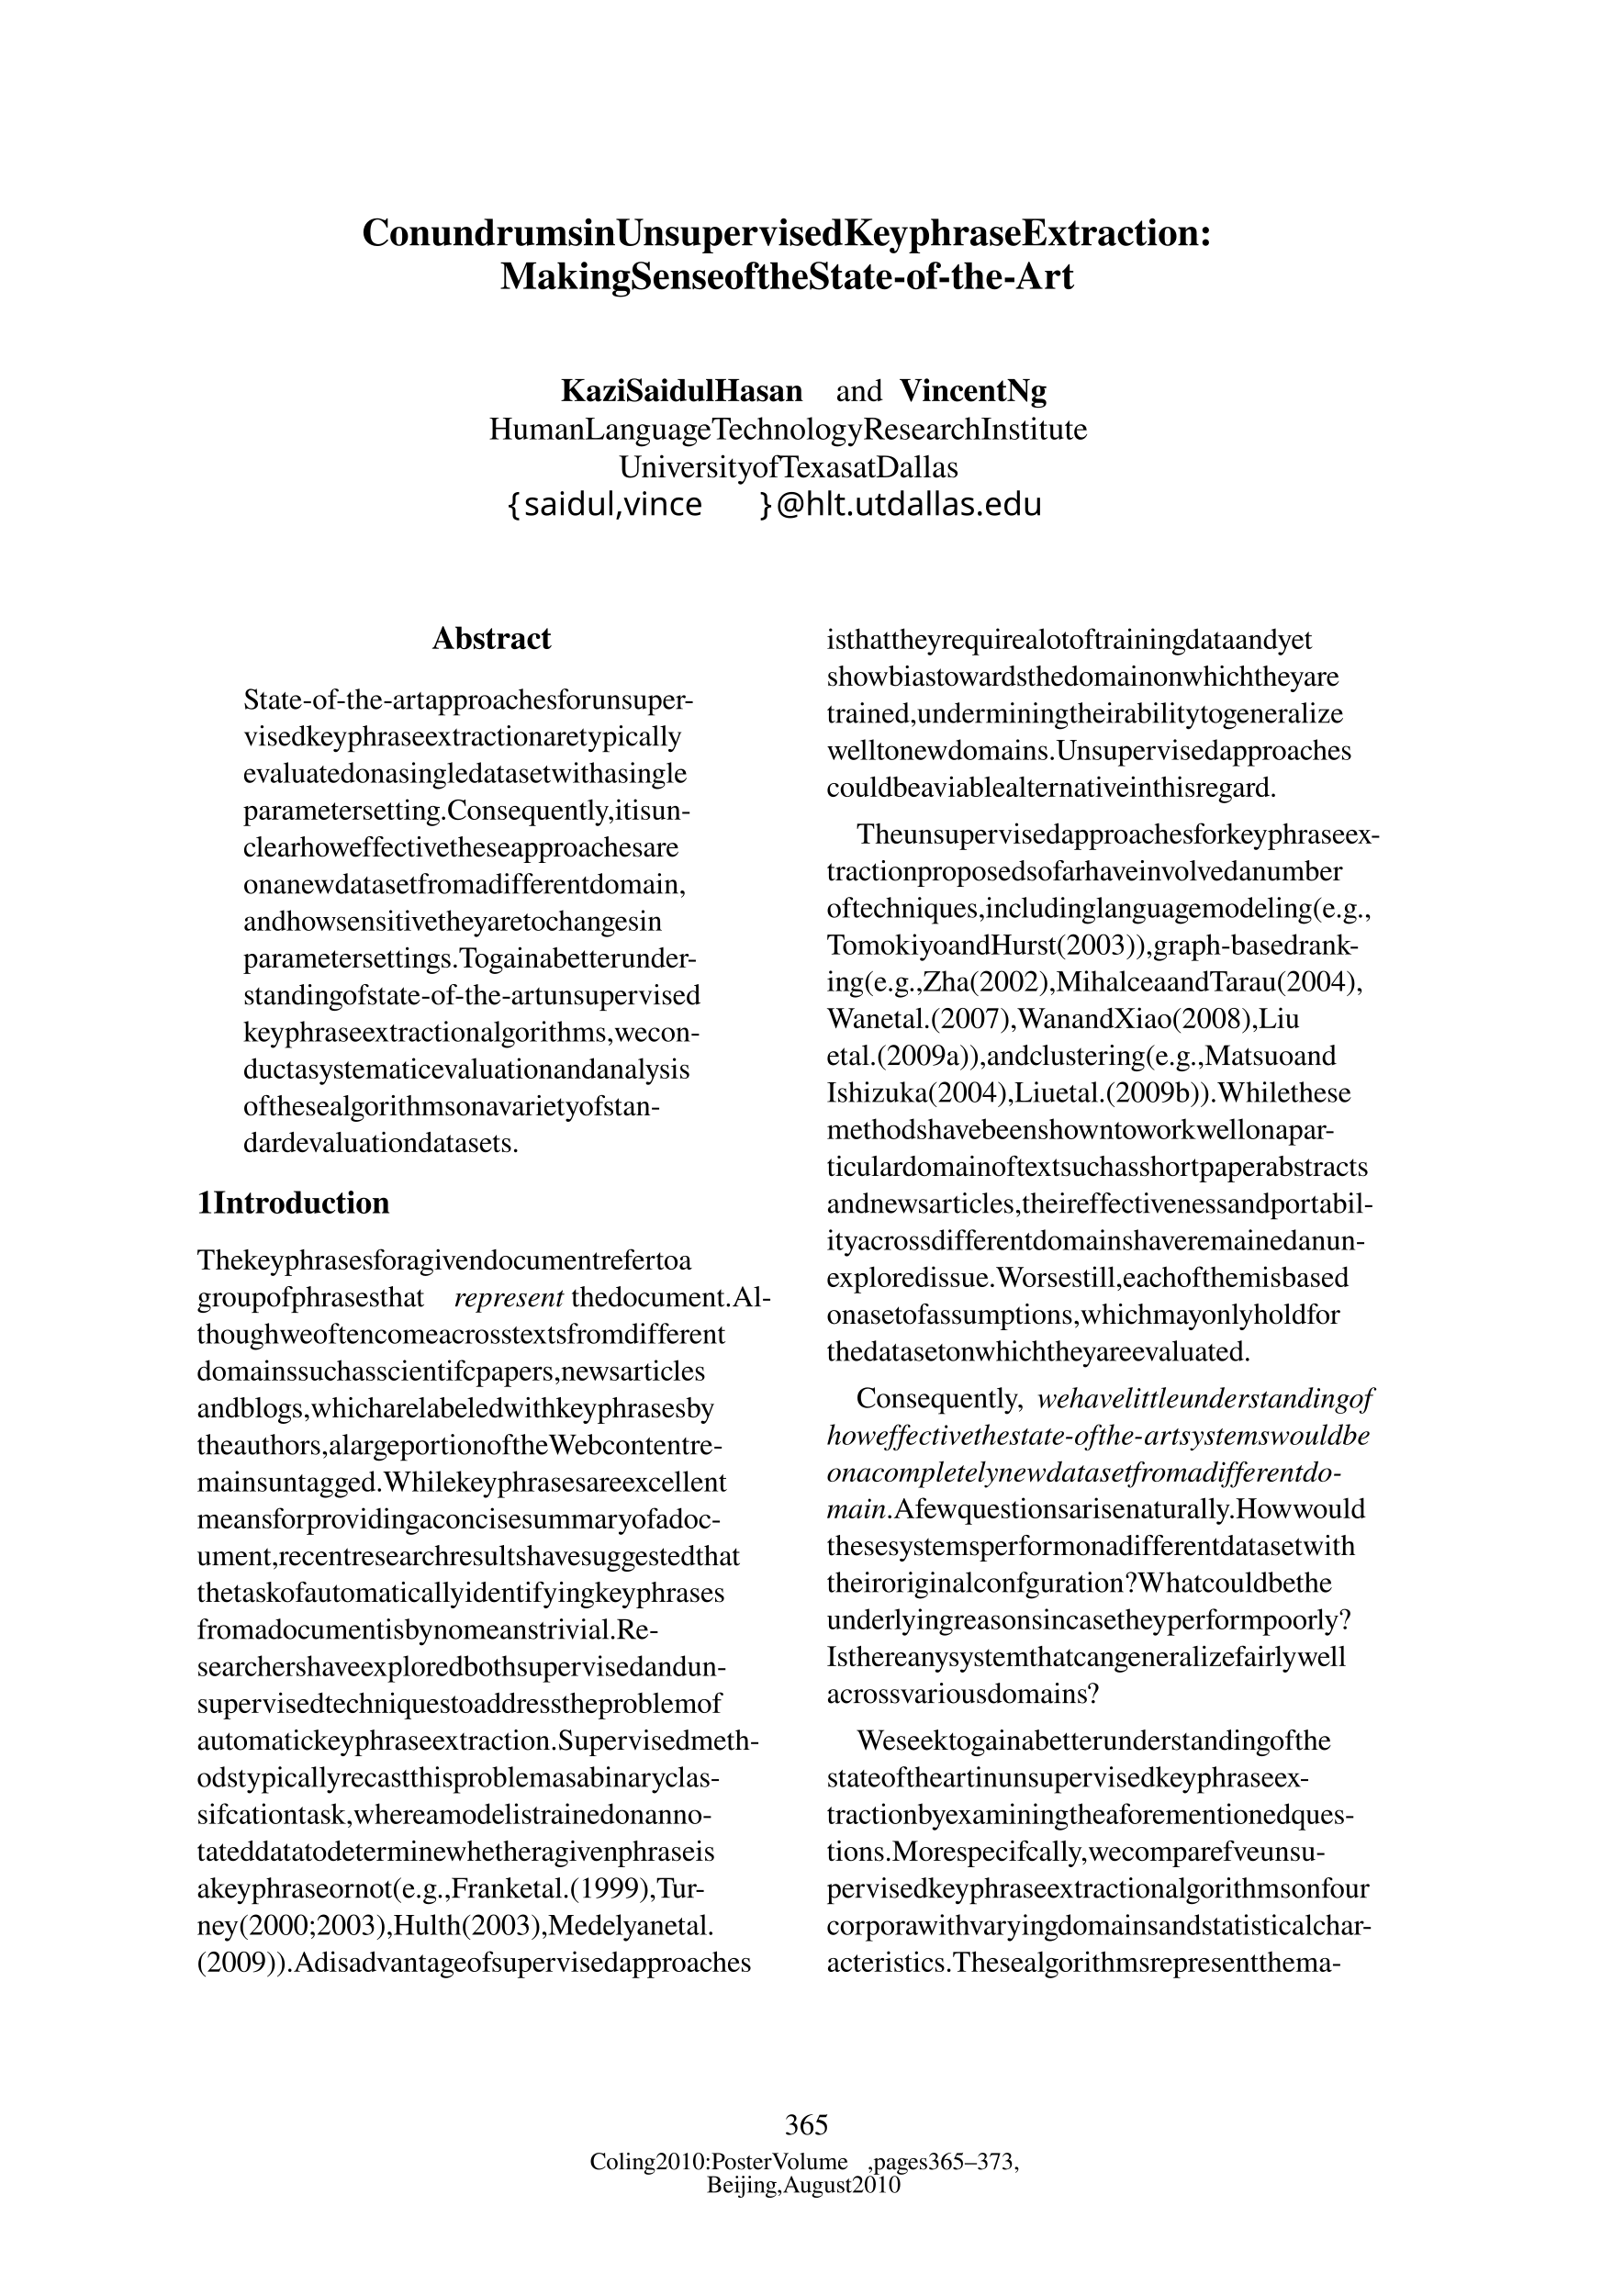
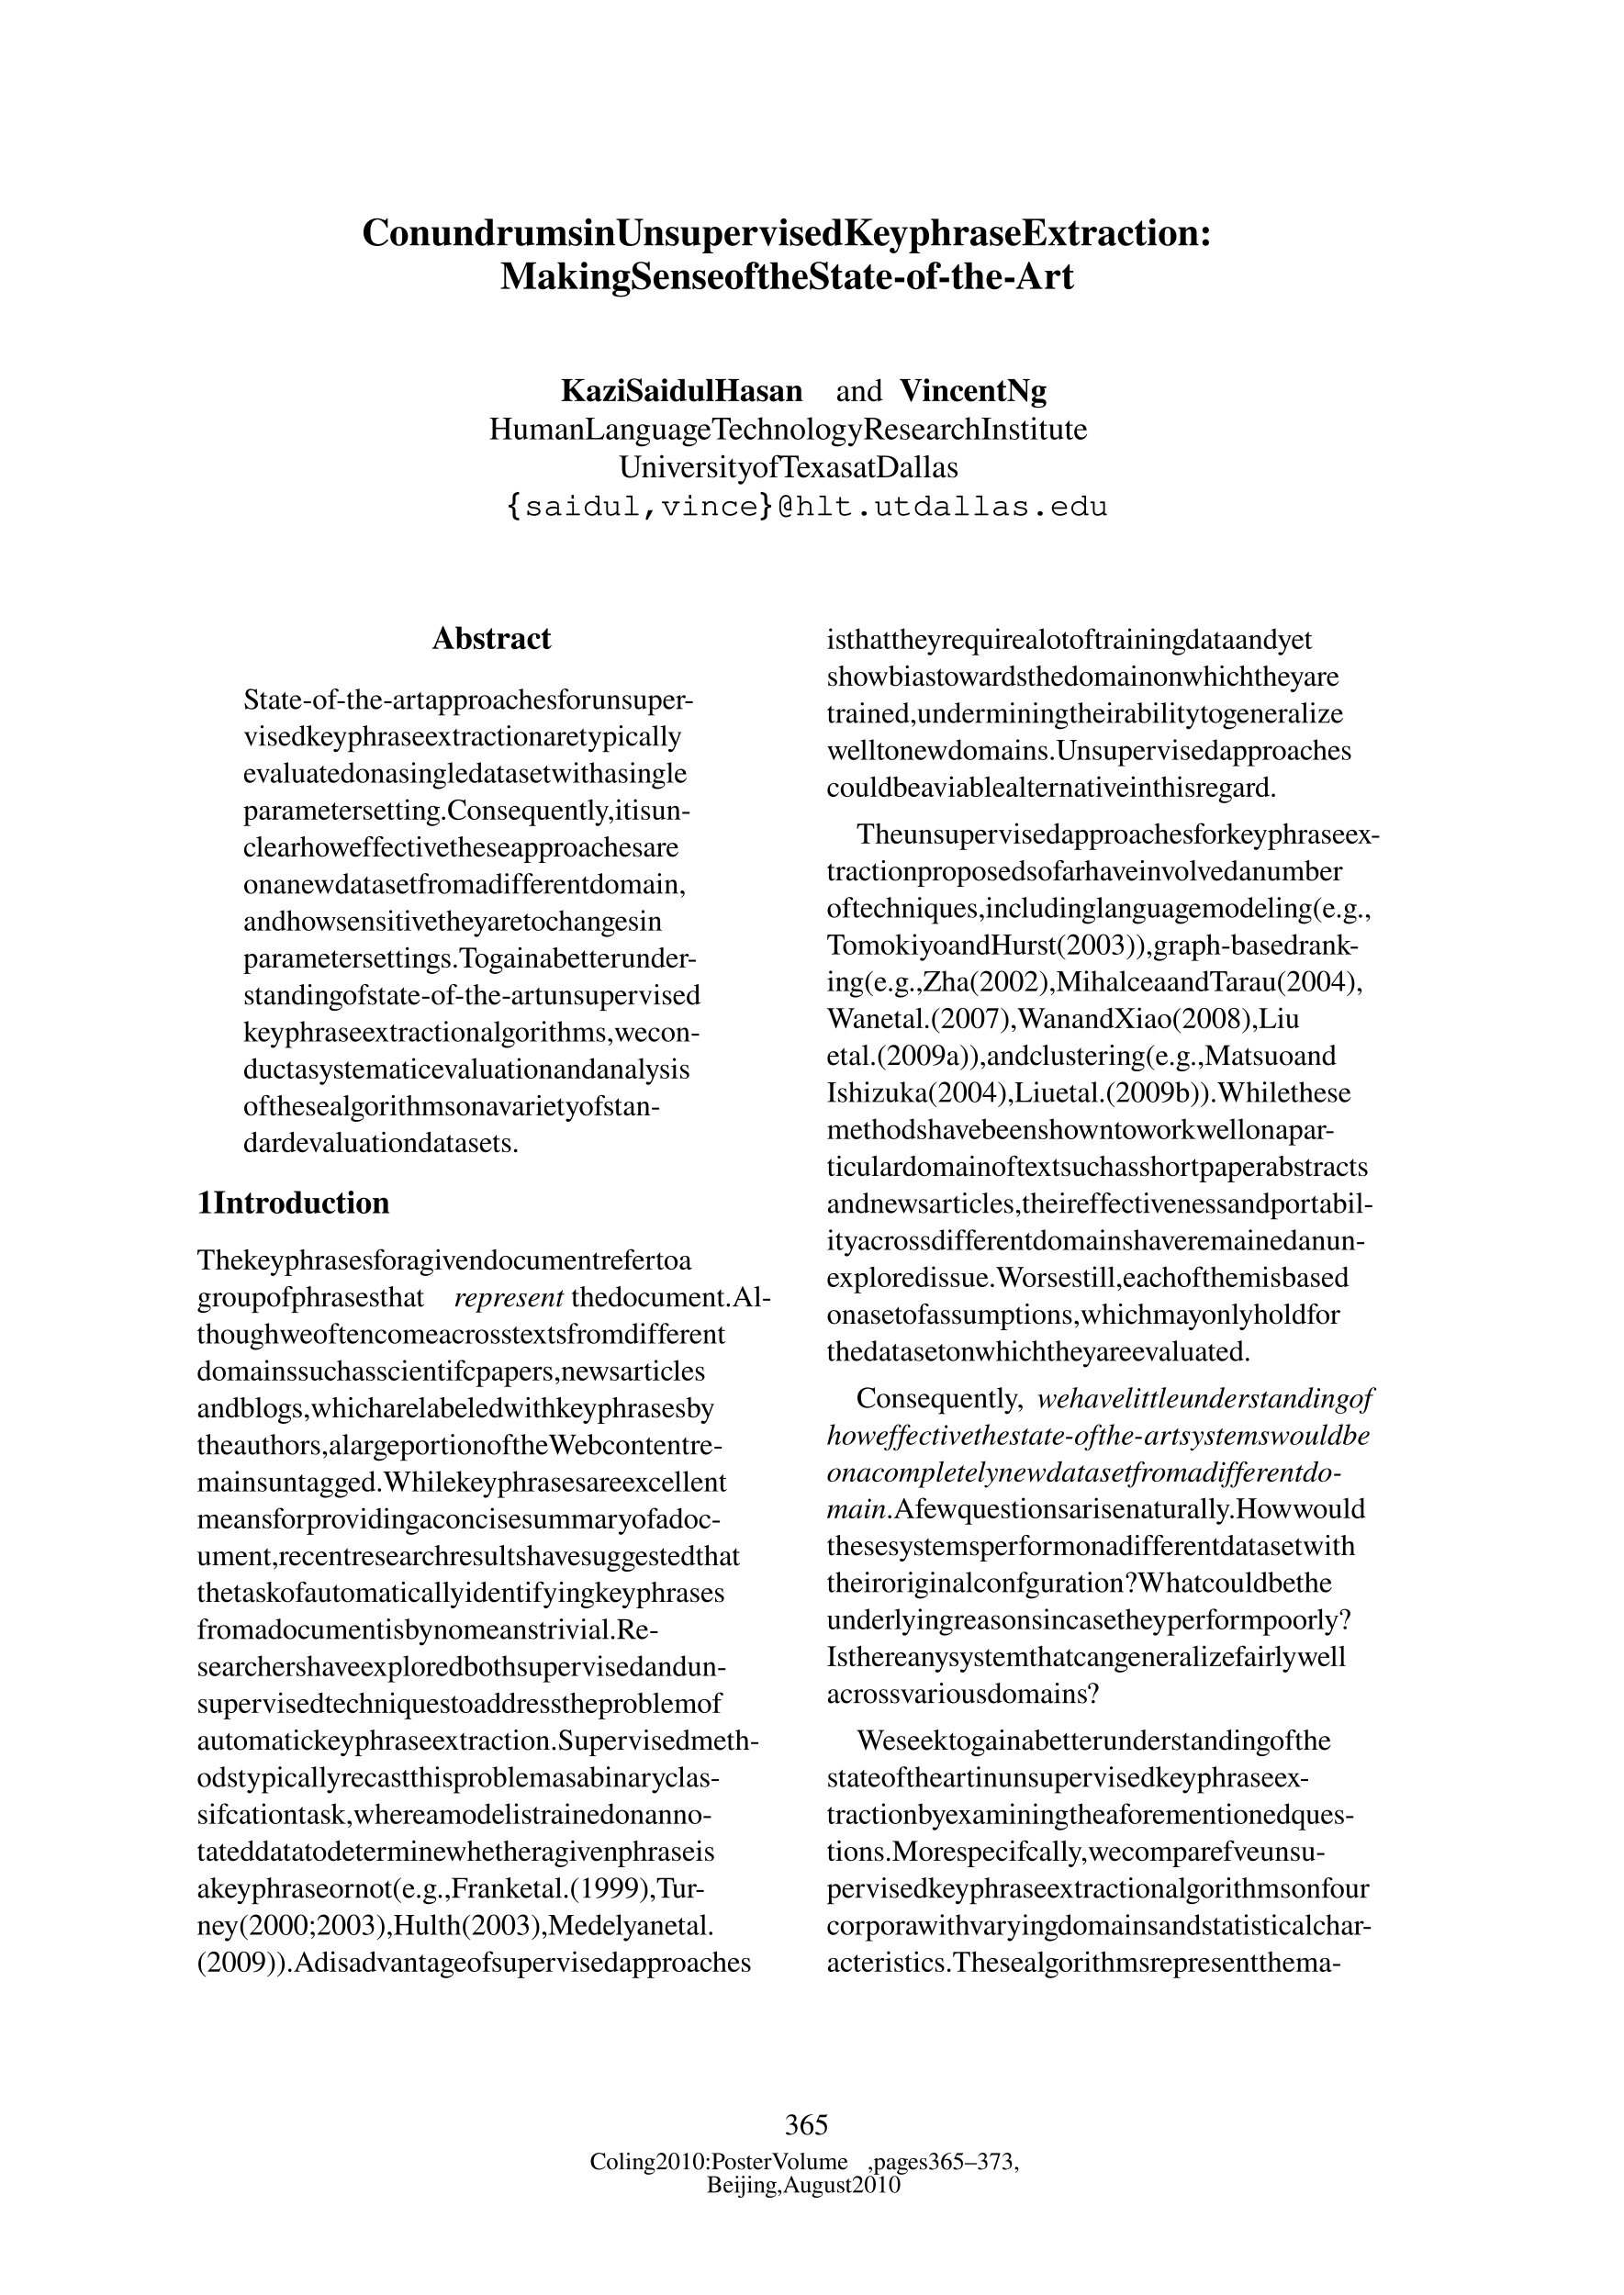
<svg xmlns="http://www.w3.org/2000/svg" id="svg2" version="1.1" xml:space="preserve" width="744.3" height="1052.1" viewBox="0 0 744.3 1052.1">
  <defs id="defs6">
    <clipPath clipPathUnits="userSpaceOnUse" id="clipPath38">
      <path d="M 0,0 595,0 595,842 0,842 0,0 Z" id="path40" />
    </clipPath>
  </defs>
  <g id="g10" transform="matrix(1.25,0,0,-1.25,0,1052.1)">
    <text transform="matrix(1,0,0,-1,216.41,46.091)" style="font-variant:normal;font-size:8.966px;font-family:'Nimbus Roman No9 L';-inkscape-font-specification:NimbusRomNo9L-ReguItal;writing-mode:lr-tb;fill:#000000;fill-opacity:1;fill-rule:nonzero;stroke:none" id="text12">
      <tspan x="0 5.981 10.464 12.956 15.449 19.932 26.657 31.14 35.624 40.107 44.59 50.355 55.116 59.6 63.088 65.58 69.561 75.291 79.774 84.257 86.75 91.233 97.707" y="0" id="tspan14">Coling2010:PosterVolume</tspan>
    </text>
    <text transform="matrix(1,0,0,-1,318.097,46.091)" style="font-variant:normal;font-size:8.966px;font-family:'Nimbus Roman No9 L';-inkscape-font-specification:NimbusRomNo9L-Regu;writing-mode:lr-tb;fill:#000000;fill-opacity:1;fill-rule:nonzero;stroke:none" id="text16">
      <tspan x="0 4.483 8.966 12.947 17.431 21.412 27.141 31.624 36.108 40.591 45.074 49.557 54.04 58.524" y="0" id="tspan18">,pages365–373,</tspan>
      <tspan x="-58.944 -52.963 -48.982 -46.49 -43.997 -41.504 -37.021 -32.538 -28.055 -21.581 -17.098 -12.615 -8.131 -4.643 0.091 4.574 9.057 13.54" y="8.493" id="tspan20">Beijing,August2010</tspan>
    </text>
    <g id="g22" transform="translate(0.221,-0.159)">
      <g id="g24">
        <g id="g26">
          <g id="g28">
            <g id="g30">
              <g id="g32">
                <g id="g34">
                  <g id="g36" clip-path="url(#clipPath38)">
                    <g id="g42" transform="scale(0.1,0.1)">
                      <g id="g44" transform="scale(10,10)">
                        <text transform="matrix(1,0,0,-1,132.36,751.88)" style="font-variant:normal;font-weight:bold;font-size:14.346px;font-family:Times;-inkscape-font-specification:Times-Bold;writing-mode:lr-tb;fill:#000000;fill-opacity:1;fill-rule:nonzero;stroke:none" id="text46">
                          <tspan x="0 10.32 17.52 25.44 33.36 41.28 49.2 55.56 63.48 75.48 84.96 88.92 100.44 110.76 118.68 124.32 132.24 140.16 146.52 152.76 159.96 163.92 169.56 175.92 187.679 198.479 204.839 212.039 219.959 227.879 234.239 241.439 247.079 257.039 266.639 273.839 278.639 284.999 292.199 298.559 303.359 307.319 314.519 322.439" y="0" id="tspan48">ConundrumsinUnsupervisedKeyphraseExtraction:</tspan>
                          <tspan x="50.88 64.44 71.64 79.56 83.52 91.44 102.24 110.16 116.52 124.44 130.08 140.04 147.24 155.64 160.44 168.36 178.32 186.24 191.04 198.24 203.04 209.4 214.2 221.399 226.199 230.999 235.799 243.719 250.079 254.879 265.199 271.559" y="15.96" id="tspan50">MakingSenseoftheState-of-the-Art</tspan>
                        </text>
                        <text transform="matrix(1,0,0,-1,205.3198,694.76)" style="font-variant:normal;font-weight:bold;font-size:11.955px;font-family:Times;-inkscape-font-specification:Times-Bold;writing-mode:lr-tb;fill:#000000;fill-opacity:1;fill-rule:nonzero;stroke:none" id="text52">
                          <tspan x="0 9.36 15.36 20.64 26.88 33.48 39.48 42.84 49.44 56.04 62.4 71.76 77.76 82.44 88.44" y="0" id="tspan54">KaziSaidulHasan</tspan>
                        </text>
                        <text transform="matrix(1,0,0,-1,306.3598,694.76)" style="font-variant:normal;font-weight:normal;font-size:11.955px;font-family:Times;-inkscape-font-specification:Times-Roman;writing-mode:lr-tb;fill:#000000;fill-opacity:1;fill-rule:nonzero;stroke:none" id="text56">
                          <tspan x="0 5.28 11.28" y="0" id="tspan58">and</tspan>
                        </text>
                        <text transform="matrix(1,0,0,-1,329.52,694.76)" style="font-variant:normal;font-weight:bold;font-size:11.955px;font-family:Times;-inkscape-font-specification:Times-Bold;writing-mode:lr-tb;fill:#000000;fill-opacity:1;fill-rule:nonzero;stroke:none" id="text60">
                          <tspan x="0 8.16 11.52 18.12 23.4 28.68 35.28 42.48 51.12" y="0" id="tspan62">VincentNg</tspan>
                        </text>
                        <text transform="matrix(1,0,0,-1,179.16,680.7198)" style="font-variant:normal;font-weight:normal;font-size:11.955px;font-family:Times;-inkscape-font-specification:Times-Roman;writing-mode:lr-tb;fill:#000000;fill-opacity:1;fill-rule:nonzero;stroke:none" id="text64">
                          <tspan x="0 8.64 14.64 24 29.28 38.16 45.48 50.76 56.76 62.76 68.76 74.04 80.04 88.32 94.8 100.08 105.36 111.36 117.36 123.36 126.72 132.72 138.72 147.6 155.521 160.801 165.481 170.761 176.041 180.001 185.281 194.401 198.361 204.361 209.041 212.401 215.761 219.121 225.121 228.481" y="0" id="tspan66">HumanLanguageTechnologyResearchInstitute</tspan>
                          <tspan x="47.52 56.16 62.16 65.28 71.16 76.44 80.4 85.08 88.44 91.8 100.44 106.44 113.4 119.88 125.041 131.041 136.321 143.88 149.16 155.52 164.16 169.44 172.801 176.161 181.441" y="13.92" id="tspan68">UniversityofTexasatDallas</tspan>
                        </text>
                        <text transform="matrix(1,0,0,-1,185.9998,652.88)" style="font-variant:normal;font-weight:normal;font-size:11.955px;font-family:CMSY10;-inkscape-font-specification:CMSY10;writing-mode:lr-tb;fill:#000000;fill-opacity:1;fill-rule:nonzero;stroke:none" id="text70">
                          <tspan x="0" y="0" id="tspan72">{</tspan>
                        </text>
-                         <text transform="matrix(1,0,0,-1,191.9998,652.88)" style="font-variant:normal;font-weight:normal;font-size:11.955px;font-family:'Courier 10 Pitch';-inkscape-font-specification:Courier;writing-mode:lr-tb;fill:#000000;fill-opacity:1;fill-rule:nonzero;stroke:none" id="text74">
+                         <text transform="matrix(1,0,0,-1,191.9998,652.88)" style="font-variant:normal;font-weight:normal;font-size:11.955px;font-family:Courier;-inkscape-font-specification:Courier;writing-mode:lr-tb;fill:#000000;fill-opacity:1;fill-rule:nonzero;stroke:none" id="text74">
                          <tspan x="0 7.2 14.4 21.6 28.8 36 43.2 50.4 57.6 64.8 72 79.2" y="0" id="tspan76">saidul,vince</tspan>
                        </text>
                        <text transform="matrix(1,0,0,-1,278.3998,652.88)" style="font-variant:normal;font-weight:normal;font-size:11.955px;font-family:CMSY10;-inkscape-font-specification:CMSY10;writing-mode:lr-tb;fill:#000000;fill-opacity:1;fill-rule:nonzero;stroke:none" id="text78">
                          <tspan x="0" y="0" id="tspan80">}</tspan>
                        </text>
-                         <text transform="matrix(1,0,0,-1,284.3998,652.88)" style="font-variant:normal;font-weight:normal;font-size:11.955px;font-family:'Courier 10 Pitch';-inkscape-font-specification:Courier;writing-mode:lr-tb;fill:#000000;fill-opacity:1;fill-rule:nonzero;stroke:none" id="text82">
+                         <text transform="matrix(1,0,0,-1,284.3998,652.88)" style="font-variant:normal;font-weight:normal;font-size:11.955px;font-family:Courier;-inkscape-font-specification:Courier;writing-mode:lr-tb;fill:#000000;fill-opacity:1;fill-rule:nonzero;stroke:none" id="text82">
                          <tspan x="0 7.2 14.4 21.6 28.8 36 43.2 50.4 57.6 64.8 72 79.2 86.4 93.6 100.68 107.88 115.08" y="0" id="tspan84">@hlt.utdallas.edu</tspan>
                        </text>
                        <text transform="matrix(1,0,0,-1,158.1598,603.9198)" style="font-variant:normal;font-weight:bold;font-size:11.955px;font-family:Times;-inkscape-font-specification:Times-Bold;writing-mode:lr-tb;fill:#000000;fill-opacity:1;fill-rule:nonzero;stroke:none" id="text86">
                          <tspan x="0 8.64 15.24 19.92 23.88 29.16 35.16 40.44" y="0" id="tspan88">Abstract</tspan>
                        </text>
                        <text transform="matrix(1,0,0,-1,89.0395,581.8397)" style="font-variant:normal;font-weight:normal;font-size:10.909px;font-family:Times;-inkscape-font-specification:Times-Roman;writing-mode:lr-tb;fill:#000000;fill-opacity:1;fill-rule:nonzero;stroke:none" id="text90">
                          <tspan x="0 6.12 9.12 13.92 16.92 21.72 25.32 30.72 34.32 37.92 40.92 46.32 51.12 54.72 59.52 63.12 72.12 76.92 82.32 87.72 91.32 96.72 101.52 106.32 111.72 116.52 126.6 130.2 135.6 144.84 150.24 155.64 159.84 165.24 170.64 175.44 178.8" y="0" id="tspan92">State-of-the-artapproachesforunsuper-</tspan>
                          <tspan x="0 5.4 8.4 12.6 17.4 28.2 33.48 38.16 43.56 48.96 54.36 57.96 62.76 66.96 77.4 82.08 87.48 90.48 94.08 98.88 103.68 106.68 109.68 115.08 126.12 130.92 134.52 144.6 147.6 153 158.4 161.4 166.2 171 174 177" y="13.44" id="tspan94">visedkeyphraseextractionaretypically</tspan>
                          <tspan x="0 4.56 9.72 14.52 17.52 22.92 27.72 30.72 35.52 43.92 49.32 57.6 65.161 69.361 72.361 77.761 83.161 86.161 93.961 99.361 104.161 107.161 111.961 116.161 120.961 127.081 135.001 138.001 141.001 149.161 156.721 160.921 163.921 169.321 174.721 177.721" y="27" id="tspan96">evaluatedonasingledatasetwithasingle</tspan>
                          <tspan x="0 5.4 10.2 13.8 18.6 27.12 31.92 34.92 39.72 46.8 51 55.8 58.8 61.8 64.8 70.2 75.6 83.28 90.6 96 101.4 105.6 110.4 115.8 121.2 126 131.4 134.4 137.4 142.08 148.56 151.56 157.8 160.8 168.24 173.64 179.04" y="40.56" id="tspan98">parametersetting.Consequently,itisun-</tspan>
                          <tspan x="0 4.8 7.8 12.6 17.4 25.32 30.72 35.88 48 52.8 56.16 59.76 64.56 69.36 72.36 75.12 80.4 89.64 92.64 98.04 102.84 107.04 116.28 121.08 126.48 131.88 135.48 140.88 145.68 150.48 155.88 160.68 169.44 174.24 177.84" y="54.12" id="tspan100">clearhoweffectivetheseapproachesare</tspan>
                          <tspan x="0 5.4 13.8 21.48 26.88 31.44 42.24 47.64 52.44 55.44 60.24 64.44 69.24 75.36 78.96 82.56 87.96 99.48 107.16 112.56 115.56 118.92 122.52 127.32 130.92 135.72 141.12 147.36 152.76 158.16 166.68 171.48 174.48 179.88" y="67.681" id="tspan102">onanewdatasetfromadifferentdomain,</tspan>
                          <tspan x="0 4.8 10.2 19.56 24.96 30.12 41.881 46.081 50.881 56.281 60.481 63.481 66.481 69.241 74.521 83.401 86.401 91.801 96.481 105.841 110.641 114.241 123.001 126.001 135.361 140.161 145.561 150.361 155.761 161.161 165.961 174.361 177.361" y="81.241" id="tspan104">andhowsensitivetheyaretochangesin</tspan>
                          <tspan x="0 5.4 10.2 13.8 18.6 27.12 31.92 34.92 39.72 45.96 50.16 54.96 57.96 60.96 63.96 69.36 74.76 78.96 85.32 91.2 99 104.4 109.201 112.201 120.12 127.32 132.72 137.52 140.52 143.52 148.32 154.56 159.96 165.36 170.76 175.56 178.92" y="94.801" id="tspan106">parametersettings.Togainabetterunder-</tspan>
                          <tspan x="0 4.2 7.2 12 17.4 22.8 25.8 31.2 41.76 47.16 55.56 59.76 62.76 67.56 70.56 75.36 78.96 84.36 87.96 91.56 94.56 99.96 104.76 108.36 113.16 116.76 125.28 130.68 136.08 140.28 145.68 151.08 155.88 159.48 164.88 167.88 172.08 176.88" y="108.361" id="tspan108">standingofstate-of-the-artunsupervised</tspan>
                          <tspan x="0 5.28 9.96 15.36 20.76 26.16 29.76 34.56 38.76 47.4 52.08 57.48 60.48 64.08 68.88 73.68 76.68 79.68 85.08 94.2 99 102 107.4 112.8 116.4 119.4 122.4 127.8 136.32 140.52 147.24 155.16 163.44 168.24 173.64 179.04" y="121.921" id="tspan110">keyphraseextractionalgorithms,wecon-</tspan>
                          <tspan x="0 5.4 10.8 15.6 22.2 30.48 34.68 40.08 44.28 47.28 52.08 60.6 65.4 68.4 71.4 80.04 84.6 89.761 94.561 97.561 102.961 107.761 110.761 113.761 119.161 128.401 133.201 138.601 147.601 152.401 157.801 162.601 165.601 171.001 175.201 178.201" y="135.482" id="tspan112">ductasystematicevaluationandanalysis</tspan>
                          <tspan x="0 5.4 13.08 16.08 21.48 26.28 30.48 39.6 44.4 47.4 52.8 58.2 61.8 64.8 67.8 73.2 81.72 90.36 95.76 105.36 114.36 119.52 124.32 127.92 130.92 135.72 138.72 148.44 153.84 161.64 165.84 168.84 173.64 179.04" y="149.042" id="tspan114">ofthesealgorithmsonavarietyofstan-</tspan>
                          <tspan x="0 5.4 10.2 13.8 22.08 26.64 31.8 36.6 39.6 45 49.8 52.8 55.8 61.2 69.72 75.12 79.92 82.92 87.72 91.92 96.72 99.72 103.92" y="162.482" id="tspan116">dardevaluationdatasets.</tspan>
                        </text>
                        <text transform="matrix(1,0,0,-1,71.9997,396.9179)" style="font-variant:normal;font-weight:bold;font-size:11.955px;font-family:Times;-inkscape-font-specification:Times-Bold;writing-mode:lr-tb;fill:#000000;fill-opacity:1;fill-rule:nonzero;stroke:none" id="text118">
                          <tspan x="0 17.88 22.56 29.16 33.12 38.16 44.16 50.76 57.36 62.64 66.6 69.96 75.96" y="0" id="tspan120">1Introduction</tspan>
                        </text>
                        <text transform="matrix(1,0,0,-1,71.9997,376.2781)" style="font-variant:normal;font-weight:normal;font-size:10.909px;font-family:Times;-inkscape-font-specification:Times-Roman;writing-mode:lr-tb;fill:#000000;fill-opacity:1;fill-rule:nonzero;stroke:none" id="text122">
                          <tspan x="0 6.72 12.12 21.12 26.4 31.08 36.48 41.88 47.28 50.88 55.68 59.88 64.68 73.56 77.16 82.56 90.36 99.36 104.76 107.52 112.8 117.6 127.44 132.84 138.24 143.04 148.44 156.96 161.76 167.16 174.601 178.201 183.001 186.601 191.401 199.32 202.32 212.04" y="0" id="tspan124">Thekeyphrasesforagivendocumentrefertoa</tspan>
                          <tspan x="0 5.4 9 14.4 19.8 28.08 33.48 39.84 45.24 50.64 54.24 59.04 63.24 68.04 75.24 78.24 83.64 88.44" y="13.56" id="tspan126">groupofphrasesthat</tspan>
                        </text>
                        <text transform="matrix(1,0,0,-1,166.2001,362.7179)" style="font-style:italic;font-variant:normal;font-size:10.909px;font-family:Times;-inkscape-font-specification:Times-Italic;writing-mode:lr-tb;fill:#000000;fill-opacity:1;fill-rule:nonzero;stroke:none" id="text128">
                          <tspan x="0 3.84 8.64 14.04 17.88 22.68 26.88 31.68 37.08" y="0" id="tspan130">represent</tspan>
                        </text>
                        <text transform="matrix(1,0,0,-1,209.2798,362.7179)" style="font-variant:normal;font-weight:normal;font-size:10.909px;font-family:Times;-inkscape-font-specification:Times-Roman;writing-mode:lr-tb;fill:#000000;fill-opacity:1;fill-rule:nonzero;stroke:none" id="text132">
                          <tspan x="0 3 8.4 15.96 21.36 26.76 31.56 36.96 45.48 50.28 55.68 58.68 65.04 72.96 75.96" y="0" id="tspan134">thedocument.Al-</tspan>
                          <tspan x="-137.28 -134.28 -128.88 -123.48 -118.08 -112.68 -103.92 -96 -88.08 -82.68 -79.08 -76.08 -71.28 -62.64 -57.84 -52.44 -43.92 -35.88 -31.08 -26.28 -22.68 -17.28 -13.08 -5.52 -2.52 2.16 7.56 10.56 18 21.6 25.2 30.6 42.24 47.64 50.64 54 57.6 62.4 66 70.8 76.2" y="13.56" id="tspan136">thoughweoftencomeacrosstextsfromdifferent</tspan>
                          <tspan x="-137.28 -131.88 -126.48 -117.96 -113.16 -110.16 -104.76 -96 -91.8 -86.4 -81.6 -71.64 -66.84 -58.2 -54 -49.2 -46.2 -41.4 -36 -33 -30 -23.88 -14.4 -9 -4.2 1.2 6 9.6 13.8 21.6 27 31.56 39.48 48.121 52.921 56.521 59.521 62.521 67.321 70.321 75.121" y="27.12" id="tspan138">domainssuchasscientifcpapers,newsarticles</tspan>
                          <tspan x="-137.28 -132.48 -127.08 -118.08 -112.68 -109.68 -104.28 -98.88 -94.68 -87.96 -80.04 -74.64 -71.64 -66.84 -57.84 -53.04 -49.44 -40.92 -37.92 -33.12 -27.72 -22.92 -19.92 -15.12 -6 1.92 4.92 7.92 16.92 22.2 26.88 32.28 37.68 43.08 46.68 51.48 55.68 60.48 68.64 74.04" y="40.68" id="tspan140">andblogs,whicharelabeledwithkeyphrasesby</tspan>
                          <tspan x="-137.28 -134.28 -128.88 -121.2 -116.4 -111 -108 -102.6 -97.2 -93.6 -89.4 -83.64 -76.2 -73.2 -68.4 -65.04 -59.64 -51.84 -46.44 -41.04 -37.44 -34.44 -31.44 -26.04 -17.64 -12.24 -5.88 -2.88 2.52 10.2 19.68 24.48 32.641 37.441 42.841 48.241 51.241 56.041 61.441 67.441 71.041 75.841" y="54.24" id="tspan142">theauthors,alargeportionoftheWebcontentre-</tspan>
                          <tspan x="-137.28 -128.76 -123.96 -120.96 -115.56 -107.52 -102.12 -96.72 -93.72 -88.92 -83.52 -78.12 -73.32 -67.92 -58.8 -48.48 -43.08 -40.08 -37.08 -28.44 -23.16 -18.479 -13.079 -7.679 -2.279 1.321 6.121 10.321 15.121 23.401 28.201 31.801 40.321 45.001 50.401 55.201 60.001 63.001 66.001 70.801 76.201" y="67.801" id="tspan144">mainsuntagged.Whilekeyphrasesareexcellent</tspan>
                          <tspan x="-137.28 -128.76 -123.96 -119.16 -113.76 -106.56 -102.96 -97.56 -91.08 -85.68 -82.08 -76.8 -71.4 -68.4 -63 -60 -54.6 -45.96 -38.28 -33.48 -28.08 -22.68 -17.88 -14.88 -10.68 -2.76 1.44 6.84 15.36 23.88 28.68 32.28 40.68 46.08 52.56 60.24 65.64 71.04 75.84" y="81.361" id="tspan146">meansforprovidingaconcisesummaryofadoc-</tspan>
                          <tspan x="-137.28 -131.88 -123.36 -118.56 -113.16 -110.16 -104.64 -101.04 -96.24 -91.44 -86.64 -81.24 -75.36 -71.76 -66.96 -62.76 -57.96 -53.16 -49.56 -44.76 -36.36 -32.76 -27.96 -23.76 -18.36 -15.36 -12.36 -5.28 0.12 4.68 9.96 17.521 21.721 27.121 32.521 37.921 42.721 46.921 49.921 54.721 63.24 66.24 71.64 76.44" y="94.921" id="tspan148">ument,recentresearchresultshavesuggestedthat</tspan>
                          <tspan x="-137.28 -134.28 -128.88 -119.64 -116.64 -111.84 -107.64 -97.8 -92.4 -84.48 -79.68 -74.28 -71.28 -65.88 -57.36 -52.56 -49.56 -46.56 -41.76 -36.96 -33.96 -30.96 -20.76 -17.76 -12.36 -7.56 -2.16 0.84 3.84 7.44 12.84 15.84 21.24 31.32 36.6 41.28 46.68 52.08 57.48 61.08 65.88 70.08 74.88" y="108.361" id="tspan150">thetaskofautomaticallyidentifyingkeyphrases</tspan>
                          <tspan x="-137.28 -133.68 -130.08 -124.68 -110.88 -100.92 -95.52 -90.12 -85.32 -79.92 -71.4 -66.6 -61.2 -52.8 -49.8 -40.44 -35.04 -24.36 -18.96 -8.28 0.24 5.04 9.84 15.24 24.721 27.72 31.32 34.081 39.481 42.481 47.281 50.281 63.841 71.161 75.961" y="121.921" id="tspan152">fromadocumentisbynomeanstrivial.Re-</tspan>
                          <tspan x="-137.28 -133.08 -128.28 -123.48 -119.88 -115.08 -109.68 -104.88 -101.28 -93.12 -87.72 -83.16 -77.88 -69.24 -64.56 -59.16 -53.76 -50.76 -45.36 -41.76 -36.96 -27.599 -22.199 -16.799 -13.799 -4.56 -0.36 5.04 10.44 15.24 18.84 24.24 27.24 31.44 36.24 45.601 50.401 55.801 65.04 70.44 75.84" y="135.481" id="tspan154">searchershaveexploredbothsupervisedandun-</tspan>
                          <tspan x="-137.28 -133.08 -127.68 -122.28 -117.48 -113.88 -108.48 -105.48 -101.28 -96.48 -86.64 -83.64 -78.84 -74.04 -68.64 -63.24 -60.24 -54.84 -49.44 -44.64 -36.12 -33.12 -23.76 -18.96 -13.56 -8.16 -4.56 0.24 4.44 12.96 15.96 21.36 30.24 35.64 39.24 44.64 50.04 53.04 57.84 70.44 75.84" y="149.041" id="tspan156">supervisedtechniquestoaddresstheproblemof</tspan>
                          <tspan x="-137.28 -132.48 -127.08 -124.08 -118.68 -110.16 -105.36 -102.36 -99.36 -92.04 -86.76 -82.08 -76.68 -71.28 -65.88 -62.28 -57.48 -53.28 -45.96 -41.28 -35.88 -32.88 -29.28 -24.48 -19.68 -16.68 -13.68 -8.28 -2.88 3.48 9.6 15 20.4 25.2 28.8 34.2 37.2 41.4 46.2 54.12 62.64 67.44 70.44 75.84" y="162.602" id="tspan158">automatickeyphraseextraction.Supervisedmeth-</tspan>
                          <tspan x="-137.28 -131.88 -126.48 -119.16 -116.16 -110.76 -105.36 -102.36 -97.56 -92.76 -89.76 -86.76 -78 -74.4 -69.6 -64.8 -60 -55.8 -49.68 -46.68 -41.28 -38.28 -30.96 -25.56 -21.96 -16.56 -11.16 -8.16 -3.36 8.28 13.08 20.4 28.2 33.6 36.6 42 46.8 50.4 58.92 63.72 66.72 71.52 75.72" y="176.162" id="tspan160">odstypicallyrecastthisproblemasabinaryclas-</tspan>
                          <tspan x="-137.28 -133.08 -130.08 -123.96 -119.16 -114.36 -111.36 -108.36 -102.96 -94.2 -91.2 -86.4 -82.2 -76.8 -70.8 -62.88 -57.48 -52.68 -49.08 -41.16 -33.24 -24.72 -19.32 -13.92 -9.12 -2.88 0.12 7.44 10.44 14.04 18.84 21.84 27.24 32.04 40.8 46.2 54.72 59.52 64.92 70.32 75.72" y="189.722" id="tspan162">sifcationtask,whereamodelistrainedonanno-</tspan>
                          <tspan x="-137.28 -134.28 -129.48 -126.48 -121.68 -112.8 -107.4 -102.6 -99.6 -91.44 -88.44 -79.68 -74.28 -69.48 -66.48 -61.68 -58.08 -49.56 -46.56 -41.16 -32.88 -24.96 -19.56 -14.76 -11.76 -6.36 -1.56 5.521 13.56 18.96 21.721 27.001 31.801 40.561 45.961 51.361 54.961 59.761 63.961 72.241 75.241" y="203.282" id="tspan164">tateddatatodeterminewhetheragivenphraseis</tspan>
                          <tspan x="-137.28 -129.24 -123.96 -119.28 -113.88 -108.48 -103.08 -99.48 -94.68 -90.48 -82.2 -76.8 -69.96 -64.56 -59.16 -52.92 -49.32 -44.52 -41.76 -36.36 -33.6 -27.48 -21.36 -17.76 -12.96 -7.56 1.08 5.88 12.12 16.92 19.92 25.8 29.4 34.8 40.2 45.6 51 54.6 60.84 67.08 72.48 75.84" y="216.842" id="tspan166">akeyphraseornot(e.g.,Franketal.(1999),Tur-</tspan>
                          <tspan x="-137.28 -131.88 -127.2 -118.08 -114.48 -109.08 -103.68 -98.28 -92.88 -85.68 -80.28 -74.88 -69.48 -64.08 -60.48 -53.64 -45.72 -40.32 -37.32 -34.32 -25.32 -21.72 -16.32 -10.92 -5.52 -0.12 3.48 10.32 20.04 24.84 30.24 35.04 38.04 43.44 48.24 57.48 62.28 69 73.8 76.8" y="230.403" id="tspan168">ney(2000;2003),Hulth(2003),Medelyanetal.</tspan>
                          <tspan x="-137.28 -133.68 -128.28 -122.88 -117.48 -112.08 -108.48 -104.88 -98.64 -88.56 -83.16 -80.16 -75.96 -71.16 -65.76 -60.6 -55.8 -50.4 -47.4 -42.6 -37.2 -29.64 -24.24 -18.36 -14.16 -8.76 -3.36 1.44 5.04 10.44 13.44 17.64 22.44 30.48 35.28 40.68 46.08 49.68 55.08 59.88 64.68 70.08 74.88" y="243.963" id="tspan170">(2009)).Adisadvantageofsupervisedapproaches</tspan>
                          <tspan x="93.72 96.72 104.76 107.76 113.16 117.96 124.8 127.8 133.2 137.88 147.12 150.72 155.52 160.92 166.32 169.32 172.92 181.68 190.32 193.32 198.72 205.44 210.84 218.279 221.279 224.879 229.679 232.679 238.079 241.079 246.479 255.96 261.36 266.16 269.16 277.799 282.599 287.999 297.239 302.639 307.439" y="-241.197" id="tspan172">isthattheyrequirealotoftrainingdataandyet</tspan>
                          <tspan x="93.72 97.92 103.32 108.48 119.88 125.28 128.28 133.08 140.76 143.76 148.92 156.72 161.52 165.12 170.52 178.32 181.32 186.72 195 200.401 205.801 214.321 219.121 222.121 231.001 236.401 245.281 253.201 258.601 261.601 266.401 275.281 278.281 283.681 288.361 297.241 302.041 305.641" y="-227.637" id="tspan174">showbiastowardsthedomainonwhichtheyare</tspan>
                          <tspan x="93.72 96.72 100.32 105.12 108.12 113.52 118.32 123.72 132.6 138 143.4 148.8 153.6 157.2 165.72 168.72 174.12 177.12 182.52 193.68 196.68 202.08 206.88 209.88 218.88 223.68 229.08 232.08 235.08 238.08 241.08 252 255 265.8 271.2 276 281.4 286.2 289.8 294.6 297.6 300.6 305.4" y="-214.077" id="tspan176">trained,underminingtheirabilitytogeneralize</tspan>
                          <tspan x="93.72 101.64 106.44 109.44 116.52 119.52 128.88 134.28 138.84 150.84 156.24 161.64 170.16 174.96 177.96 183.36 187.56 197.52 205.44 210.84 215.04 220.44 225.84 230.64 234.24 239.64 242.64 246.84 251.64 261.481 266.281 271.681 277.081 280.681 286.081 290.881 295.681 301.081 305.881" y="-200.517" id="tspan178">welltonewdomains.Unsupervisedapproaches</tspan>
                          <tspan x="93.72 98.52 103.92 109.32 112.32 120.72 126.12 133.68 141.36 146.76 149.76 154.56 159.96 162.96 170.64 175.44 178.44 181.44 186.24 189.84 195.24 200.04 203.04 205.801 211.081 219 222.001 230.281 233.281 238.681 241.681 248.761 252.361 257.041 262.441 267.241 270.841 276.241" y="-186.956" id="tspan180">couldbeaviablealternativeinthisregard.</tspan>
                          <tspan x="104.64 111.36 116.76 123.96 129.36 134.76 138.96 144.36 149.76 154.56 158.16 163.56 166.56 170.76 175.56 183.96 188.76 194.16 199.56 203.16 208.56 213.36 218.16 223.56 228.36 235.44 239.04 244.44 250.44 255.72 260.4 265.8 271.2 276.6 280.2 285 289.2 296.88 301.56 306.96" y="-169.796" id="tspan182">Theunsupervisedapproachesforkeyphraseex-</tspan>
                          <tspan x="93.72 96.72 100.32 105.12 109.92 112.92 115.92 121.32 130.8 136.2 139.8 145.2 150.6 156 160.2 165 174.48 178.68 187.92 191.4 196.2 203.64 209.04 213.6 218.88 227.64 230.64 235.56 240.72 246.12 249.12 254.401 259.2 268.681 277.32 282.72 288.12 296.64 302.04 306.84" y="-156.236" id="tspan184">tractionproposedsofarhaveinvolvedanumber</tspan>
                          <tspan x="93.72 99.12 105.72 108.72 113.52 118.32 123.72 129.12 132.12 137.52 142.92 147.72 151.92 158.04 161.04 166.44 171.24 174.24 179.64 185.04 188.04 193.44 202.08 205.08 209.88 215.28 220.68 226.08 230.88 236.28 244.44 252.96 258.36 263.76 268.56 271.56 274.56 279.96 288.48 292.08 296.88 299.64 305.04 307.8" y="-142.676" id="tspan186">oftechniques,includinglanguagemodeling(e.g.,</tspan>
                          <tspan x="93.72 99.6 105 113.52 118.92 124.32 127.32 132.72 142.32 147.12 152.52 162.12 170.04 175.44 179.04 183.24 190.44 194.04 199.44 204.84 210.24 215.64 219.24 222.84 230.28 235.68 239.28 244.08 249.48 254.88 258.48 263.88 268.68 272.88 277.68 287.52 291.12 295.92 301.32 306.72" y="-129.116" id="tspan188">TomokiyoandHurst(2003)),graph-basedrank-</tspan>
                          <tspan x="93.72 96.72 102.12 110.4 114 118.8 121.56 126.96 129.72 135.36 142.08 147.48 155.04 158.64 164.04 169.44 174.84 180.24 183.84 189.6 199.32 202.32 207.72 212.52 215.52 220.32 225.12 232.92 237.72 243.12 251.52 257.4 262.2 265.8 270.6 278.761 282.361 287.761 293.161 298.561 303.961 307.561" y="-115.676" id="tspan190">ing(e.g.,Zha(2002),MihalceaandTarau(2004),</tspan>
                          <tspan x="93.72 103.2 108 118.68 123.48 131.88 136.68 139.68 147.72 151.32 156.72 162.12 167.52 172.92 176.52 185.4 194.88 199.68 210.36 215.16 220.56 231.36 239.28 242.28 247.08 257.76 261.36 266.76 272.16 277.56 282.96 286.56 295.44 302.16 305.16" y="-102.116" id="tspan192">Wanetal.(2007),WanandXiao(2008),Liu</tspan>
                          <tspan x="93.72 98.52 105.6 110.4 113.4 120.24 123.84 129.24 134.64 140.04 145.44 150.24 153.84 157.44 164.88 169.68 175.08 184.68 189.48 192.48 197.88 202.08 205.08 209.88 213.48 216.48 221.88 231.72 235.32 240.12 242.88 248.28 251.04 258.12 267.84 272.64 275.64 279.84 285.24 294.84 299.64 305.04" y="-88.556" id="tspan194">etal.(2009a)),andclustering(e.g.,Matsuoand</tspan>
                          <tspan x="93.72 97.32 101.52 106.92 109.92 114.72 120.12 125.52 133.92 137.52 142.92 148.32 153.72 159.12 162.72 169.08 175.8 178.8 187.56 192.36 198.6 203.4 206.4 212.52 216.12 221.52 226.92 232.32 237.72 243.12 246.72 250.32 258.24 268.56 273.96 276.96 279.96 288.12 291.12 296.52 301.32 305.52" y="-74.996" id="tspan196">Ishizuka(2004),Liuetal.(2009b)).Whilethese</tspan>
                          <tspan x="93.72 102.24 107.04 110.04 115.44 120.84 126.24 133.8 139.2 143.76 149.04 157.201 162.601 167.401 172.201 180.961 185.161 190.561 195.721 203.641 212.281 215.281 223.921 231.721 237.121 240.721 249.361 257.281 262.081 265.081 271.201 276.601 285.24 293.28 298.68 303.48 306.84" y="-61.435" id="tspan198">methodshavebeenshowntoworkwellonapar-</tspan>
                          <tspan x="93.72 96.72 99.72 104.52 109.92 112.92 117.72 123.84 129.24 134.64 143.16 147.96 150.96 158.76 164.16 170.04 173.04 177.72 183.12 188.52 192.72 198.12 202.92 210.72 215.52 222 226.2 231.6 237 240.6 246 251.4 256.2 261.6 266.4 272.4 277.2 282.6 286.8 289.8 293.4 298.2 303 306" y="-47.875" id="tspan200">ticulardomainoftextsuchasshortpaperabstracts</tspan>
                          <tspan x="93.72 98.52 103.92 111.96 117.36 121.92 129.84 136.68 141.48 145.08 148.08 151.08 155.88 158.88 163.68 167.88 173.52 176.52 181.92 186.72 189.72 195.96 200.76 204.12 207.72 212.52 217.32 220.32 223.08 228.36 233.16 238.56 243.36 247.56 254.76 259.56 264.96 273 278.4 283.8 287.4 290.4 295.2 300.6 303.6 306.6" y="-34.315" id="tspan202">andnewsarticles,theireffectivenessandportabil-</tspan>
                          <tspan x="93.72 96.72 99.72 107.88 112.68 117.48 121.08 126.48 130.68 137.76 143.16 146.16 149.52 153.12 157.92 161.52 166.32 171.72 177.6 183 188.4 196.92 201.72 204.72 210.12 217.2 222.6 227.161 232.441 240.001 243.601 248.401 256.921 261.721 264.721 270.121 274.921 283.201 288.001 296.041 301.441 306.841" y="-20.755" id="tspan204">ityacrossdifferentdomainshaveremainedanun-</tspan>
                          <tspan x="93.72 98.4 103.8 109.2 112.2 117.6 121.2 126 134.64 137.64 141.84 146.04 151.44 156.24 163.2 172.68 178.08 181.68 185.88 193.8 198 201 204 207 210 215.88 220.68 225.48 230.28 238.8 244.2 250.8 253.8 259.2 264 275.52 278.52 285.72 291.12 295.92 300.12 304.92" y="-7.195" id="tspan206">exploredissue.Worsestill,eachofthemisbased</tspan>
                          <tspan x="93.72 99.12 107.52 115.32 119.52 124.32 130.32 135.72 142.32 147.12 151.32 155.52 160.92 169.44 174.84 177.84 180.84 186.24 191.64 195.84 201.96 209.88 215.28 218.28 223.08 231.6 240.12 244.92 253.2 258.6 264 267 275.52 280.92 286.32 289.32 297.84 301.44 306.84" y="6.366" id="tspan208">onasetofassumptions,whichmayonlyholdfor</tspan>
                          <tspan x="93.72 96.72 102.12 109.8 115.2 120 123 127.8 132 136.8 142.8 148.2 156.48 164.4 169.8 172.8 177.6 185.88 188.88 194.28 198.96 207.24 212.04 215.64 223.201 227.761 232.921 237.721 240.721 246.121 250.921 253.921 258.721 264.121" y="19.926" id="tspan210">thedatasetonwhichtheyareevaluated.</tspan>
                          <tspan x="104.64 111.96 117.36 122.76 126.96 131.76 137.16 142.56 147.36 152.76 155.76 158.76 163.44" y="37.086" id="tspan212">Consequently,</tspan>
                        </text>
                        <text transform="matrix(1,0,0,-1,380.1595,325.6323)" style="font-style:italic;font-variant:normal;font-size:10.909px;font-family:Times;-inkscape-font-specification:Times-Italic;writing-mode:lr-tb;fill:#000000;fill-opacity:1;fill-rule:nonzero;stroke:none" id="text214">
                          <tspan x="0 7.32 15.96 21.36 26.76 31.56 40.44 43.44 46.44 49.44 52.44 55.44 64.44 69.84 75.24 80.64 85.44 89.52 93.72 96.72 102.12 107.52 112.92 115.92 121.32 131.281 136.681" y="0" id="tspan216">wehavelittleunderstandingof</tspan>
                          <tspan x="-77.16 -71.76 -66.36 -56.64 -51.84 -49.08 -46.08 -41.28 -36.48 -33.48 -30.48 -25.68 -18.12 -15.12 -9.72 -2.4 1.8 4.8 10.2 13.2 18 21.6 27 32.64 35.64 41.04 45.84 49.44 54.84 59.04 64.68 68.88 73.68 77.88 80.88 85.68 93.6 100.44 107.76 113.16 118.56 121.56 129.36 134.76" y="13.56" id="tspan218">howeffectivethestate-ofthe-artsystemswouldbe</tspan>
                          <tspan x="-77.16 -71.76 -62.76 -53.76 -48.96 -43.56 -35.64 -30.24 -27.24 -22.44 -19.44 -14.64 -11.64 -3.12 2.28 6.96 17.76 23.16 28.56 31.56 36.96 41.16 45.96 52.8 55.8 59.52 64.92 76.44 85.32 90.72 93.72 96.48 99.48 104.28 108.12 112.92 118.32 125.16 130.56 135.96" y="27.12" id="tspan220">onacompletelynewdatasetfromadifferentdo-</tspan>
                          <tspan x="-77.16 -69.24 -63.84 -60.84" y="40.56" id="tspan222">main</tspan>
                        </text>
                        <text transform="matrix(1,0,0,-1,324.7196,285.0721)" style="font-variant:normal;font-weight:normal;font-size:10.909px;font-family:Times;-inkscape-font-specification:Times-Roman;writing-mode:lr-tb;fill:#000000;fill-opacity:1;fill-rule:nonzero;stroke:none" id="text224">
                          <tspan x="0 6.12 16.2 19.8 24.36 34.56 39.96 45.36 50.16 54.36 57.36 60.36 65.76 71.16 78 82.8 86.4 89.4 93.6 100.8 106.2 111 114 119.4 123 127.8 130.8 133.8 138.48 144.84 152.76 157.92 168 175.801 181.201 186.601 189.601" y="0" id="tspan226">.Afewquestionsarisenaturally.Howwould</tspan>
                          <tspan x="-21.72 -18.72 -13.32 -8.52 -4.32 3.84 8.04 13.44 17.64 20.64 25.44 33.96 41.52 46.92 51.72 55.32 58.92 64.32 67.92 79.8 85.2 93.84 101.88 107.28 110.28 113.64 117.24 122.04 125.64 130.44 135.84 142.32 147.72 152.52 155.52 160.32 164.52 169.32 175.8 183.72 186.72 189.721" y="13.56" id="tspan228">thesesystemsperformonadifferentdatasetwith</tspan>
                          <tspan x="-21.72 -18.72 -13.32 -8.52 -5.52 2.4 7.8 11.4 14.4 19.8 22.8 28.2 33 40.56 45.36 50.76 56.16 62.28 67.68 73.08 76.68 81.48 84.48 87.48 92.88 98.28 111.24 121.56 126.96 131.76 138.96 143.76 149.16 154.56 157.56 167.4 172.8 181.8 184.8 190.2" y="27.12" id="tspan230">theiroriginalconfguration?Whatcouldbethe</tspan>
                          <tspan x="-21.72 -16.32 -10.92 -5.52 -0.72 2.88 5.88 11.28 14.28 19.68 29.28 32.88 37.68 42.48 46.68 52.08 57.48 65.76 68.76 78 82.8 87.6 91.8 100.56 103.56 108.96 113.64 122.88 128.28 133.08 136.68 140.28 145.68 149.28 161.88 167.28 172.68 178.08 181.68 184.68 190.08" y="40.68" id="tspan232">underlyingreasonsincasetheyperformpoorly?</tspan>
                          <tspan x="-21.72 -18.12 -11.04 -8.04 -2.64 2.16 5.76 13.68 18.48 23.76 32.04 36.24 41.64 45.84 48.84 53.64 65.16 68.16 73.56 78.36 84.36 89.16 93.96 102.36 107.76 112.56 117.96 122.76 126.36 131.16 134.16 137.16 141.96 150 153.48 158.28 161.28 164.88 167.88 176.4 184.32 189.12 192.12" y="54.24" id="tspan234">Isthereanysystemthatcangeneralizefairlywell</tspan>
                          <tspan x="-21.72 -16.92 -12.12 -8.52 -3.12 1.08 8.28 13.44 18.24 21.84 24.84 30.24 35.64 42.84 48.24 53.64 62.16 66.96 69.96 75.36 79.56" y="67.799" id="tspan236">acrossvariousdomains?</tspan>
                          <tspan x="-10.8 -1.32 7.32 11.52 16.32 21.12 30.6 33.6 43.08 48.48 53.28 56.28 65.64 74.4 79.8 84.6 87.6 90.6 95.4 103.081 108.481 113.881 119.281 124.081 127.681 131.881 134.881 139.681 145.081 150.481 153.481 158.881 168.841 174.241 181.801 184.801 190.201" y="84.96" id="tspan238">Weseektogainabetterunderstandingofthe</tspan>
                          <tspan x="-21.72 -17.52 -14.52 -9.72 -6.72 3.84 9.24 18.6 21.6 27 37.44 42.24 45.84 54.6 57.6 68.64 74.04 79.44 83.64 89.04 94.44 99.24 102.84 108.24 111.24 115.44 120.24 131.88 137.16 141.84 147.24 152.64 158.04 161.64 166.44 170.64 181.44 186.12 191.52" y="98.519" id="tspan240">stateoftheartinunsupervisedkeyphraseex-</tspan>
                          <tspan x="-21.72 -18.72 -15.12 -10.32 -5.52 -2.52 0.48 5.88 15.84 21.24 31.08 35.76 41.16 45.96 54.48 57.48 62.88 65.88 71.28 81.24 84.24 89.64 98.76 103.56 107.16 112.56 116.16 120.96 129.48 134.28 139.68 142.68 145.68 151.08 156.48 161.28 171.48 176.88 182.28 187.08 191.28" y="112.079" id="tspan242">tractionbyexaminingtheaforementionedques-</tspan>
                          <tspan x="-21.72 -18.72 -15.72 -10.32 -4.92 -0.72 9.36 19.08 24.48 28.08 36.84 41.04 46.44 51.24 56.04 59.04 65.16 69.96 74.76 77.76 80.76 85.44 92.88 100.8 109.56 114.36 119.76 128.28 133.68 138.48 142.08 151.08 156.96 162.24 170.88 176.28 181.68 185.88 191.28" y="125.639" id="tspan244">tions.Morespecifcally,wecomparefveunsu-</tspan>
                          <tspan x="-21.72 -16.32 -11.52 -7.92 -2.52 0.48 4.68 9.48 18.6 23.88 28.56 33.96 39.36 44.76 48.36 53.16 57.36 65.88 70.56 75.96 78.96 82.56 87.36 92.16 95.16 98.16 103.56 112.68 117.48 120.48 125.88 131.28 134.88 137.88 140.88 146.28 154.8 162.72 168.12 177 180.6 186 191.4" y="139.199" id="tspan246">pervisedkeyphraseextractionalgorithmsonfour</tspan>
                          <tspan x="-21.72 -16.92 -11.52 -7.92 -2.52 2.88 6.48 14.16 22.08 25.08 28.08 36 41.16 45.96 49.56 54.96 57.96 63.36 71.52 76.92 82.32 90.84 95.64 98.64 104.04 111 115.8 121.2 129.24 133.44 136.44 141.24 144.24 147.24 151.44 154.44 157.44 162.24 167.04 172.92 177.72 183.12 187.92 191.281" y="152.759" id="tspan248">corporawithvaryingdomainsandstatisticalchar-</tspan>
                          <tspan x="-21.72 -16.92 -12.12 -9.12 -4.32 -0.72 2.28 6.48 9.48 12.48 17.28 21.48 33.72 40.44 45.84 50.64 54.84 64.32 69.12 72.12 77.52 82.92 86.52 89.52 92.52 97.92 106.44 115.68 119.28 124.08 129.48 133.08 137.88 142.08 146.88 152.28 160.2 163.2 168.6 178.2 186.72 191.52" y="166.318" id="tspan250">acteristics.Thesealgorithmsrepresentthema-</tspan>
                        </text>
                      </g>
                    </g>
                  </g>
                </g>
              </g>
            </g>
          </g>
        </g>
      </g>
      <g id="g252" transform="translate(-0.221,0.159)">
        <text transform="matrix(1,0,0,-1,287.755,58.872)" style="font-variant:normal;font-size:10.909px;font-family:'Nimbus Roman No9 L';-inkscape-font-specification:NimbusRomNo9L-Regu;writing-mode:lr-tb;fill:#000000;fill-opacity:1;fill-rule:nonzero;stroke:none" id="text254">
          <tspan x="0 5.455 10.909" y="0" id="tspan256">365</tspan>
        </text>
      </g>
    </g>
  </g>
</svg>
